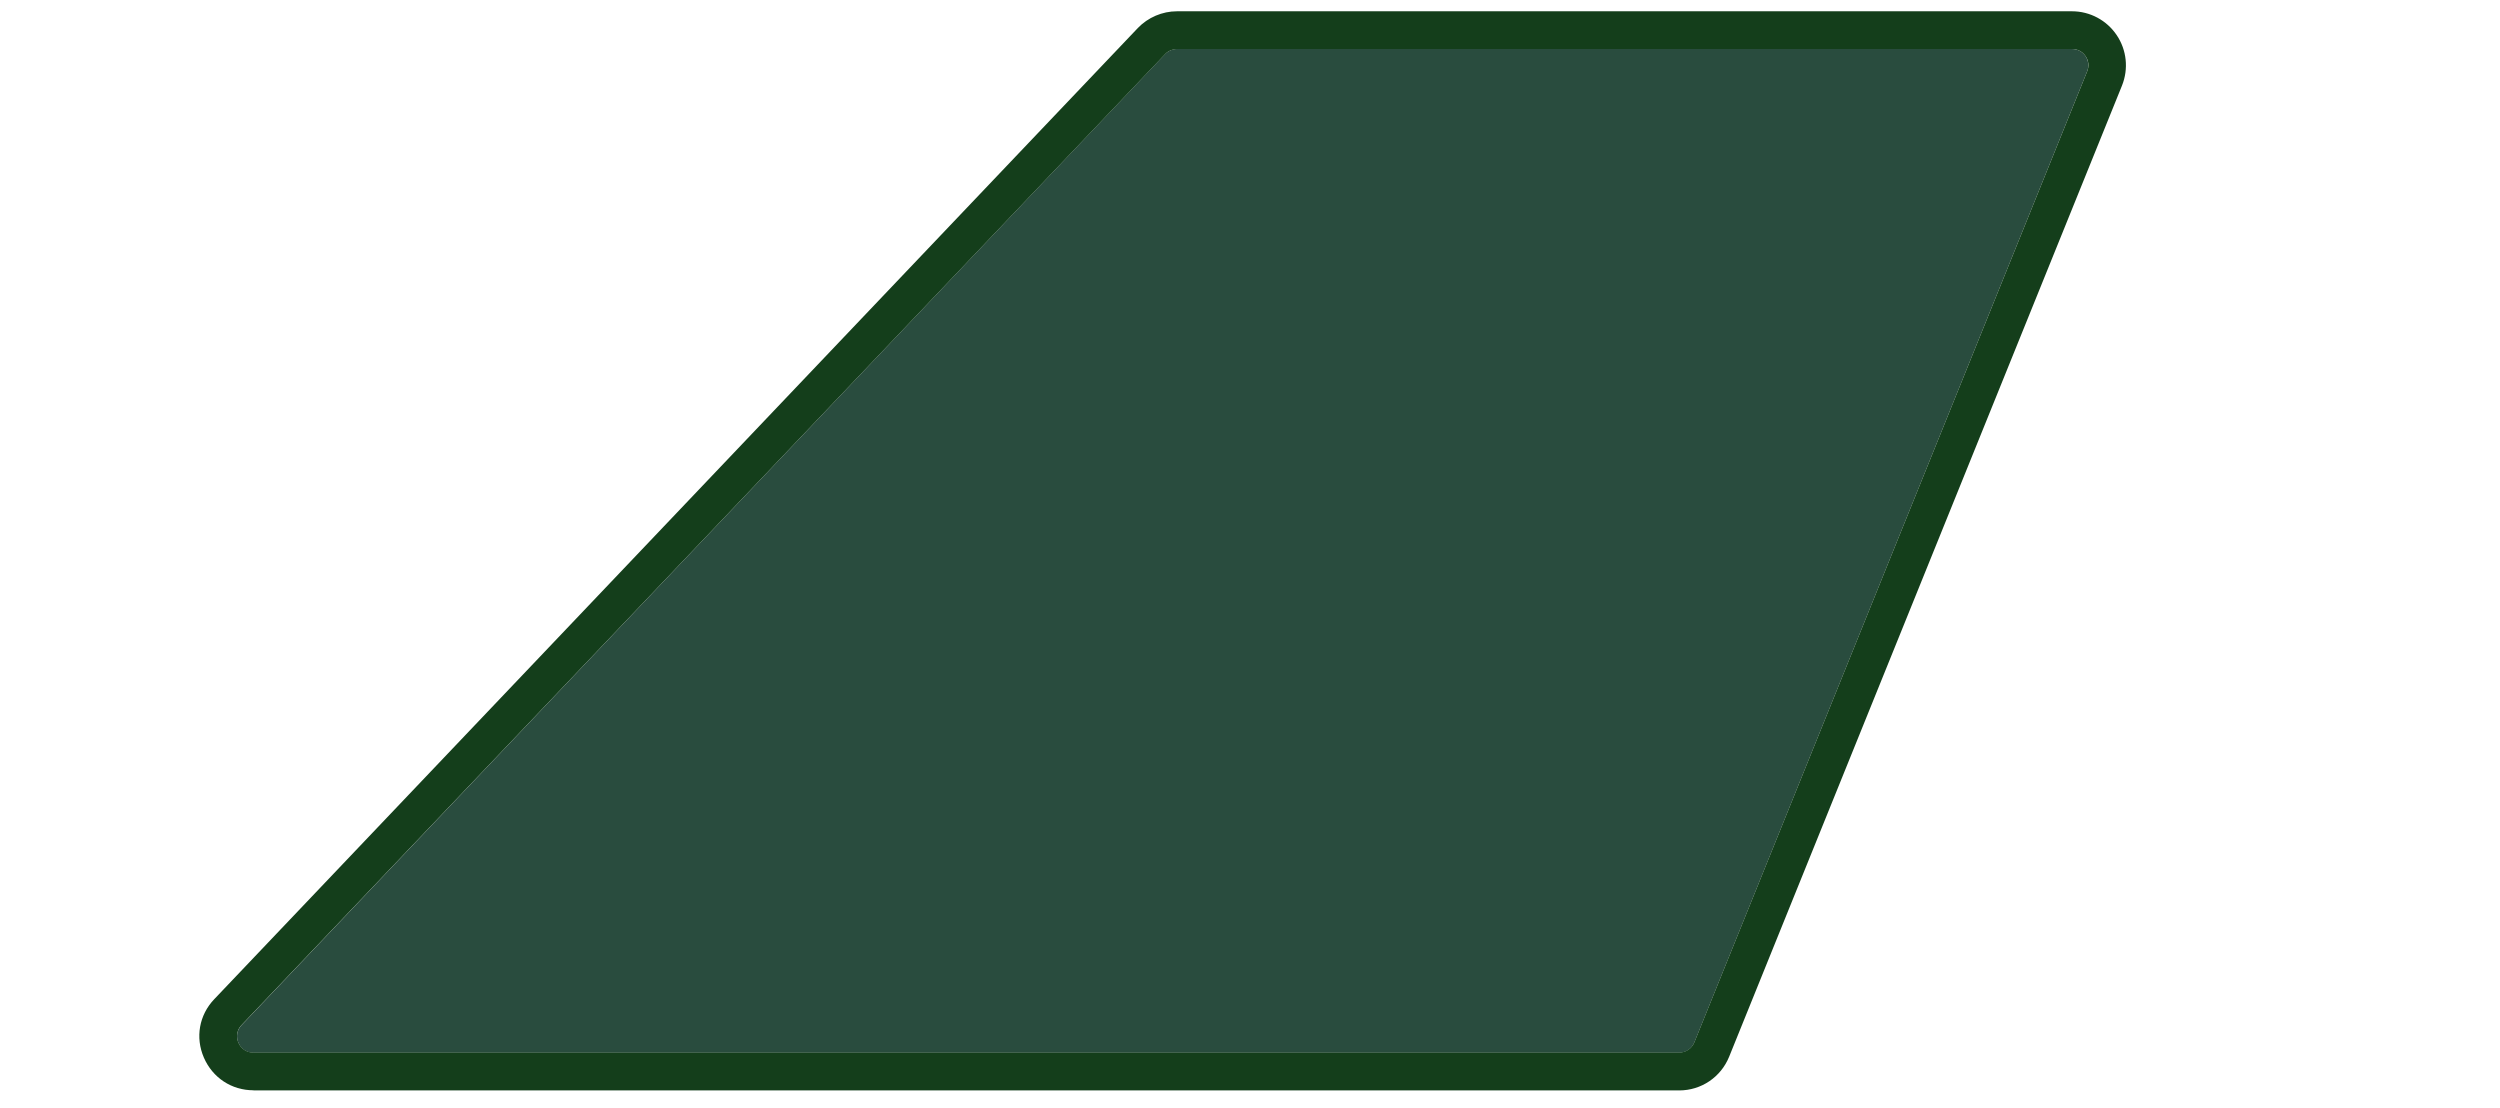
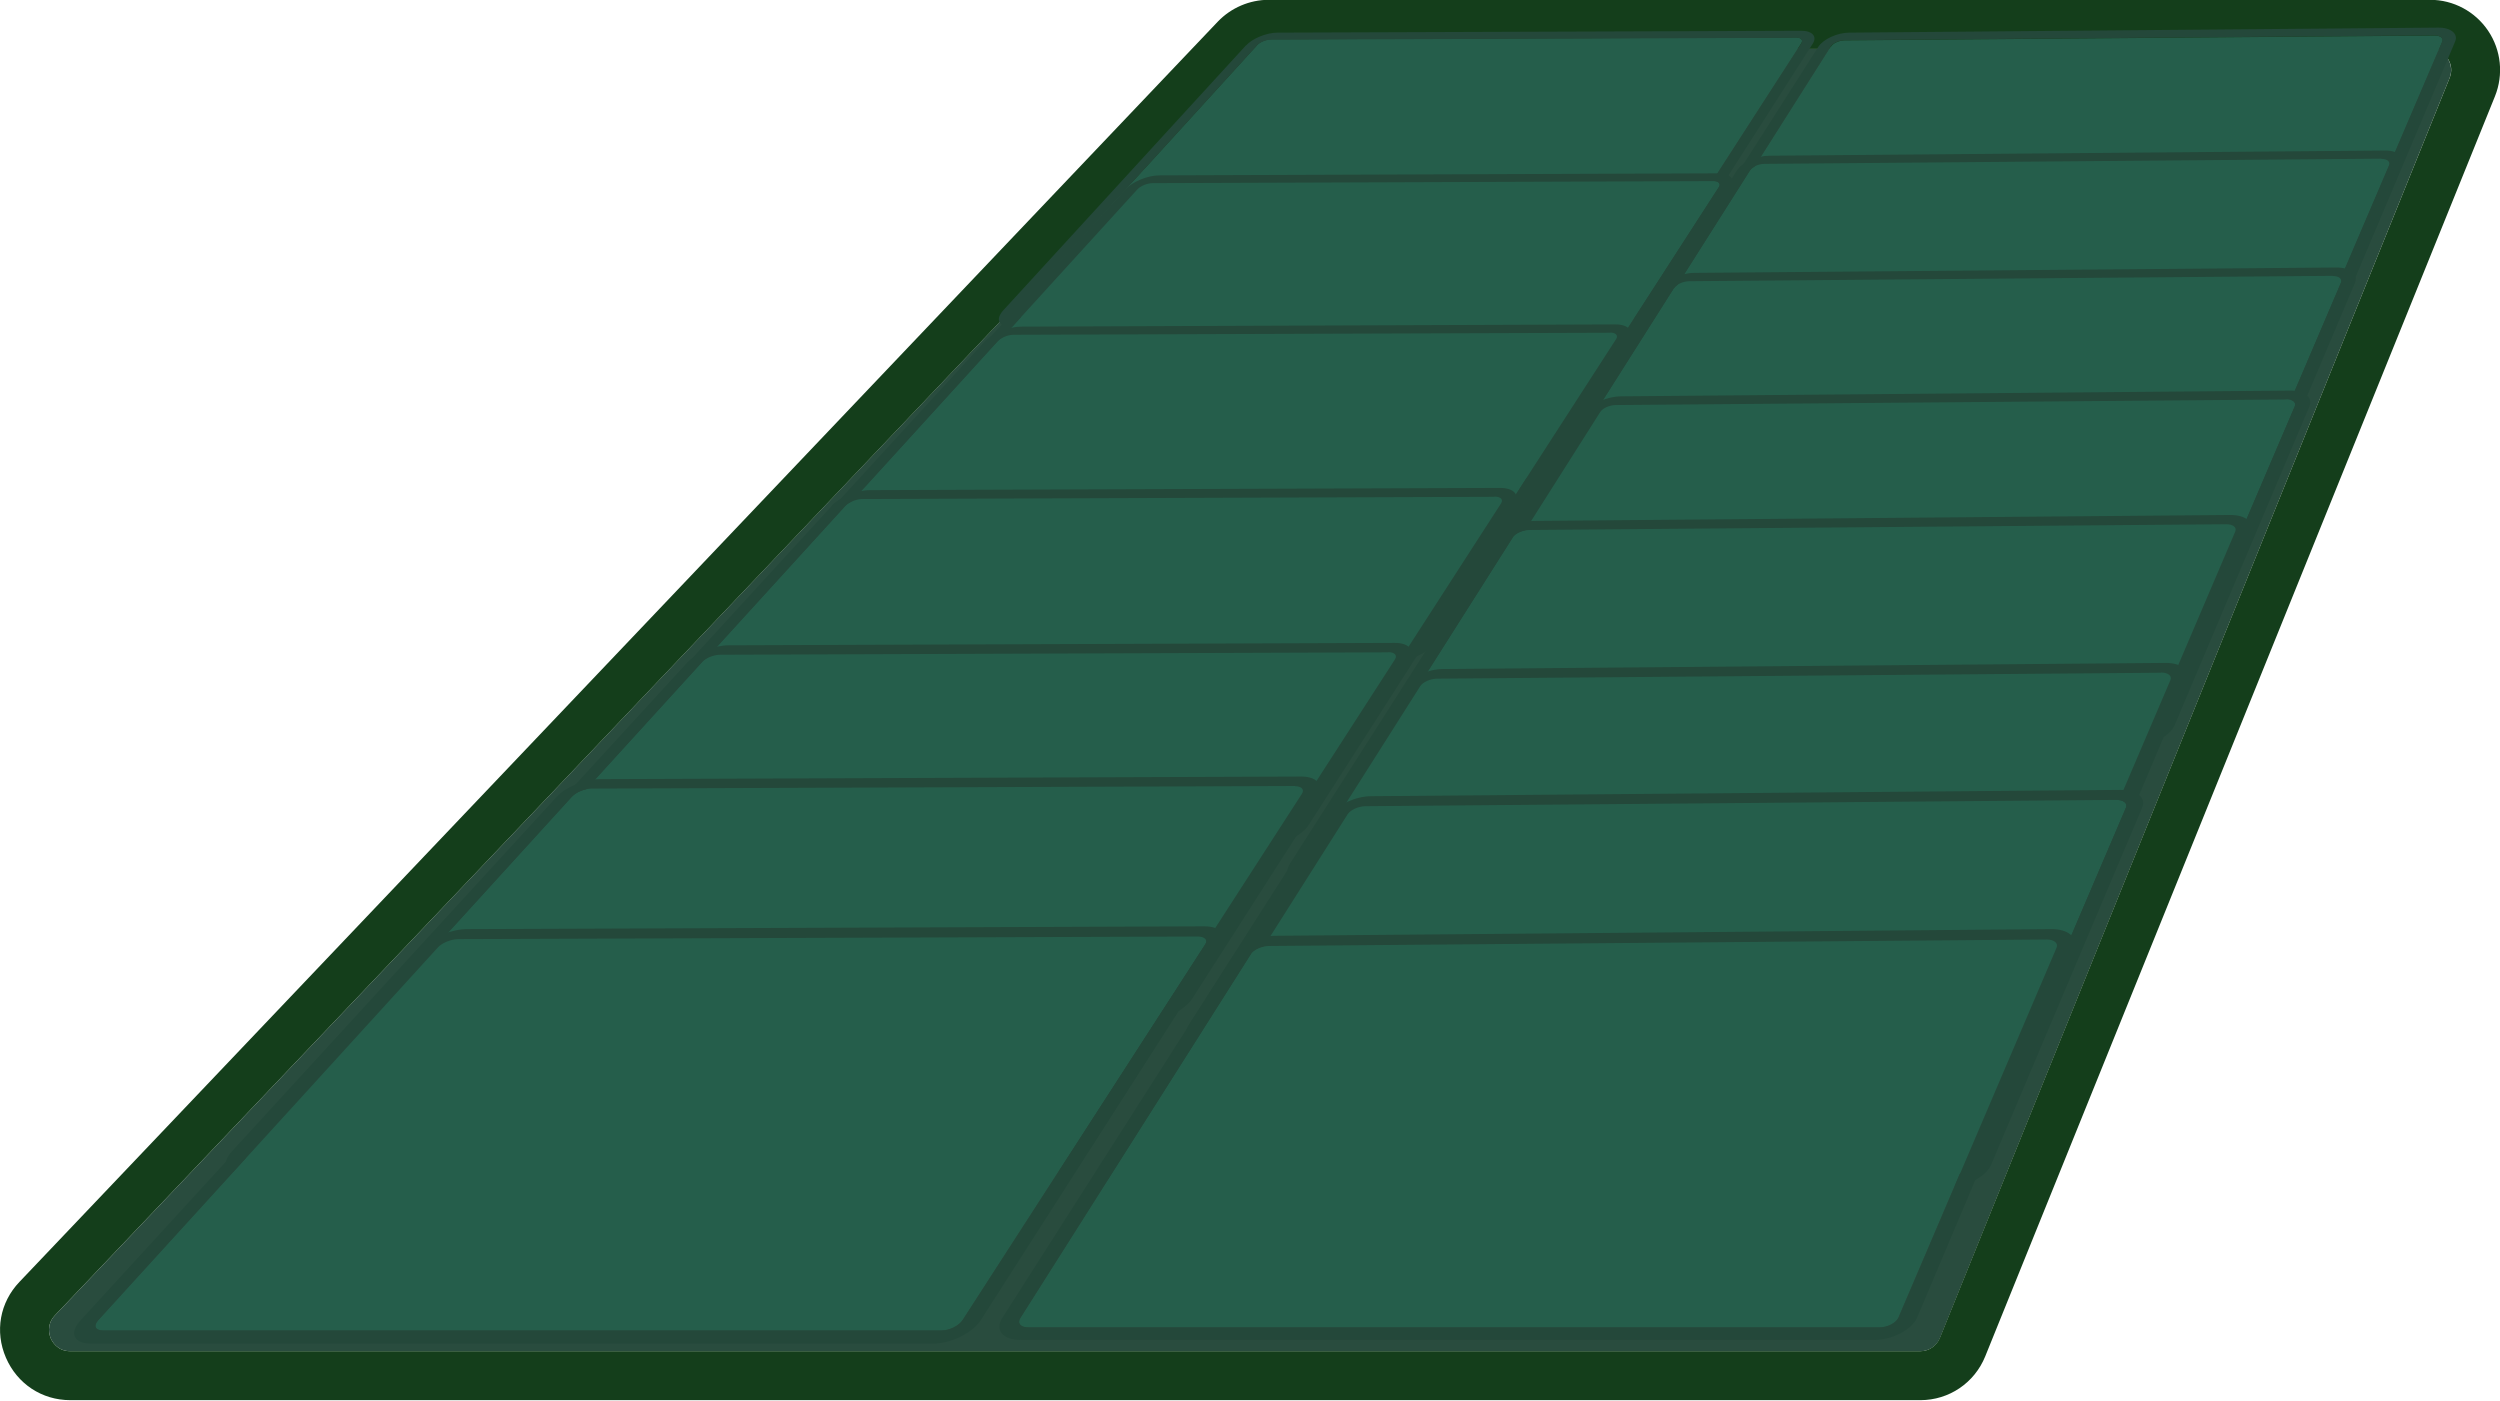
- <svg xmlns="http://www.w3.org/2000/svg" id="Layer_2" data-name="Layer 2" viewBox="0 0 175 77.55">
+ <svg xmlns="http://www.w3.org/2000/svg" id="Layer_2" data-name="Layer 2" viewBox="0 0 134.86 75.53">
  <defs>
    <style>
      .cls-1 {
+         fill: #24483a;
+       }
+ 
+       .cls-2 {
        fill: #143e1b;
      }

-       .cls-2 {
+       .cls-3 {
+         fill: #255e4b;
+       }
+ 
+       .cls-4 {
        fill: #294c3e;
      }
    </style>
  </defs>
-   <g id="Layer_4" data-name="Layer 4">
-     <path class="cls-2" d="M16.69,73c.07.16.35.69,1.05.69h99.8c.47,0,.88-.28,1.06-.71L146.1,5c.14-.36.1-.75-.11-1.07-.22-.32-.56-.5-.95-.5h-62.65c-.31,0-.61.13-.83.35L16.91,71.76c-.48.51-.29,1.08-.22,1.24Z" />
-     <path class="cls-1" d="M17.74,76.33h99.8c1.55,0,2.92-.93,3.5-2.36L148.54,5.99c.47-1.17.33-2.49-.37-3.53-.7-1.04-1.87-1.67-3.13-1.67h-62.65c-1.03,0-2.03.43-2.74,1.17L15,69.94c-1.06,1.11-1.34,2.68-.73,4.09.61,1.41,1.94,2.29,3.47,2.29ZM82.39,3.43h62.65c.39,0,.73.18.95.5.22.32.26.71.11,1.07l-27.5,67.97c-.18.43-.59.71-1.06.71H17.74c-.7,0-.98-.53-1.05-.69-.07-.16-.26-.73.22-1.24L81.56,3.79c.21-.23.52-.35.83-.35Z" />
+   <g id="plyr-top-left-board">
+     <path class="cls-4" d="M2.74,72.2c.07.16.35.69,1.05.69h99.8c.47,0,.88-.28,1.06-.71L132.14,4.21c.14-.36.1-.75-.11-1.07-.22-.32-.56-.5-.95-.5h-62.65c-.31,0-.61.13-.83.35L2.96,70.96c-.48.51-.29,1.08-.22,1.24Z" />
+     <path class="cls-2" d="M3.79,75.53h99.8c1.55,0,2.92-.93,3.5-2.36L134.59,5.19c.47-1.17.33-2.49-.37-3.53-.7-1.04-1.87-1.67-3.13-1.67h-62.65c-1.03,0-2.03.43-2.74,1.17L1.05,69.15c-1.06,1.11-1.34,2.68-.73,4.09.61,1.41,1.94,2.29,3.47,2.29ZM68.43,2.64h62.65c.39,0,.73.18.95.5.22.32.26.71.11,1.07l-27.5,67.97c-.18.43-.59.71-1.06.71H3.79c-.7,0-.98-.53-1.05-.69-.07-.16-.26-.73.22-1.24L67.61,2.99c.21-.23.52-.35.83-.35Z" />
+     <g>
+       <path class="cls-3" d="M98.76,2.51l-9.43,14.88c-.14.22,0,.4.33.4h34.84c.33,0,.68-.19.78-.41l6.47-15.13c.08-.19-.1-.33-.41-.33l-31.83.26c-.29,0-.63.15-.74.34Z" />
+       <path class="cls-1" d="M98.09,2.52l-9.49,14.88c-.32.5.01.9.74.9h34.94c.75,0,1.54-.41,1.76-.92l6.4-15.14c.18-.42-.24-.76-.92-.75l-31.75.27c-.66,0-1.41.35-1.68.76ZM131.33,1.91c.3,0,.49.15.41.33l-6.47,15.13c-.1.22-.44.41-.78.41h-34.84c-.32,0-.47-.17-.33-.39l9.43-14.88c.12-.18.45-.33.74-.34l31.83-.26Z" />
+     </g>
+     <g>
+       <path class="cls-3" d="M94.4,9.2l-9.86,15.56c-.15.23,0,.42.34.42h36.42c.35,0,.71-.2.81-.43l6.76-15.82c.08-.19-.11-.35-.42-.35l-33.28.28c-.31,0-.65.16-.78.35Z" />
+       <path class="cls-1" d="M93.69,9.2l-9.92,15.55c-.33.52.02.94.78.94h36.52c.79,0,1.61-.43,1.84-.96l6.69-15.83c.19-.44-.25-.79-.96-.78l-33.19.28c-.69,0-1.48.36-1.75.79ZM128.45,8.57c.32,0,.51.15.42.35l-6.76,15.82c-.1.23-.46.42-.81.42h-36.42c-.34,0-.49-.18-.34-.41l9.86-15.56c.12-.19.47-.35.78-.35l33.28-.28Z" />
+     </g>
+     <g>
+       <path class="cls-3" d="M90.3,15.54l-10.29,16.24c-.15.24,0,.43.36.43h38.01c.36-.01.74-.21.85-.45l7.05-16.51c.09-.2-.11-.36-.44-.36l-34.72.29c-.32,0-.68.17-.81.37Z" />
+       <path class="cls-1" d="M89.57,15.55l-10.35,16.23c-.35.54.02.99.81.99h38.11c.82,0,1.68-.45,1.92-1l6.98-16.52c.19-.46-.26-.82-1-.82l-34.64.29c-.72,0-1.54.38-1.83.83ZM125.84,14.89c.33,0,.53.16.44.36l-7.05,16.51c-.1.24-.48.44-.85.44h-38.01c-.35.01-.51-.18-.36-.42l10.29-16.24c.13-.2.49-.36.81-.37l34.72-.29Z" />
+     </g>
+     <g>
+       <path class="cls-3" d="M86.32,22.22l-10.72,16.91c-.16.25,0,.45.37.45h39.59c.38-.01.77-.22.88-.47l7.35-17.2c.09-.21-.12-.38-.46-.38l-36.17.3c-.33,0-.71.17-.84.38Z" />
+       <path class="cls-1" d="M85.56,22.23l-10.79,16.91c-.36.56.02,1.03.84,1.03h39.7c.86,0,1.75-.47,2-1.05l7.27-17.2c.2-.48-.27-.86-1.05-.85l-36.08.31c-.75,0-1.61.39-1.91.86ZM123.33,21.54c.34,0,.55.17.46.38l-7.35,17.2c-.11.25-.5.46-.88.46h-39.59c-.36.01-.53-.19-.37-.44l10.72-16.91c.13-.21.51-.38.84-.38l36.17-.3Z" />
+     </g>
+     <g>
+       <path class="cls-3" d="M81.6,28.99l-11.15,17.59c-.16.26,0,.47.39.47h41.17c.39-.01.8-.23.92-.49l7.64-17.89c.09-.22-.12-.4-.48-.39l-37.62.31c-.35,0-.74.18-.88.4Z" />
+       <path class="cls-1" d="M80.81,29l-11.22,17.58c-.37.59.02,1.07.88,1.07h41.29c.89,0,1.82-.49,2.08-1.09l7.57-17.89c.21-.5-.28-.89-1.09-.89l-37.52.32c-.78,0-1.67.41-1.98.9ZM120.1,28.28c.36,0,.57.17.48.39l-7.64,17.89c-.11.26-.52.48-.92.48h-41.17c-.38.01-.55-.2-.39-.46l11.15-17.59c.14-.22.53-.39.88-.4l37.62-.31Z" />
+     </g>
+     <g>
+       <path class="cls-3" d="M76.6,37.01l-11.58,18.26c-.17.27.01.49.4.49h42.76c.41-.01.84-.23.95-.51l7.94-18.57c.1-.23-.13-.41-.5-.41l-39.06.32c-.36,0-.77.19-.91.41Z" />
+       <path class="cls-1" d="M75.78,37.02l-11.65,18.26c-.39.61.02,1.11.91,1.11h42.88c.93,0,1.9-.51,2.16-1.13l7.86-18.58c.22-.52-.29-.93-1.13-.92l-38.96.33c-.81,0-1.74.42-2.06.93ZM116.58,36.28c.37,0,.6.18.5.41l-7.94,18.57c-.12.27-.54.5-.95.5h-42.76c-.39.01-.57-.21-.4-.48l11.58-18.26c.14-.22.55-.41.91-.41l39.06-.32Z" />
+     </g>
+     <path class="cls-3" d="M72.7,43.91l-12,18.94c-.18.28.01.51.42.51h44.34c.42-.01.87-.24.99-.53l8.23-19.26c.1-.24-.13-.43-.52-.42l-40.51.34c-.37,0-.8.19-.94.43Z" />
+     <path class="cls-1" d="M71.84,43.92l-12.08,18.93c-.4.63.02,1.15.95,1.15h44.46c.96,0,1.97-.53,2.24-1.17l8.15-19.27c.23-.53-.3-.96-1.17-.95l-40.41.34c-.84,0-1.8.44-2.14.97ZM114.16,43.15c.39,0,.62.19.52.42l-8.23,19.26c-.12.28-.56.52-.99.52h-44.34c-.41.01-.6-.22-.42-.49l12-18.94c.15-.23.57-.42.94-.43l40.51-.34Z" />
+     <path class="cls-3" d="M67.47,51.47l-12.43,19.62c-.18.29.01.52.43.52h45.92c.44-.01.9-.25,1.02-.55l8.52-19.95c.1-.24-.14-.44-.54-.44l-41.96.35c-.39,0-.83.2-.98.44Z" />
+     <path class="cls-1" d="M66.58,51.48l-12.51,19.61c-.42.66.02,1.19.98,1.19h46.05c.99,0,2.04-.55,2.32-1.21l8.44-19.96c.23-.55-.31-1-1.21-.99l-41.85.36c-.87,0-1.86.45-2.21,1ZM110.4,50.68c.4,0,.64.19.54.44l-8.52,19.95c-.13.29-.58.53-1.02.53h-45.92c-.42.01-.62-.22-.43-.51l12.43-19.62c.15-.24.59-.44.98-.44l41.96-.35Z" />
+     <g>
+       <path class="cls-3" d="M67.81,2.44l-13.01,14.28c-.2.22-.12.39.18.39h32.1c.3,0,.66-.18.81-.4l9.28-14.38c.11-.17-.02-.31-.28-.31l-28.32.1c-.26,0-.6.14-.76.31Z" />
+       <path class="cls-1" d="M67.21,2.45l-13.08,14.28c-.45.49-.27.9.41.9h32.22c.69,0,1.51-.41,1.83-.9l9.2-14.38c.25-.39-.04-.7-.65-.69l-28.22.1c-.59,0-1.36.31-1.71.7ZM96.89,2.03c.27,0,.39.14.28.31l-9.28,14.38c-.14.22-.5.4-.81.4h-32.1c-.3,0-.38-.17-.18-.39l13.01-14.28c.15-.17.49-.31.76-.31l28.32-.1Z" />
+     </g>
+     <g>
+       <path class="cls-3" d="M61.36,10.21l-13.89,15.25c-.21.23-.12.42.19.42h34.28c.32,0,.71-.19.86-.43l9.92-15.36c.12-.18-.02-.33-.3-.33l-30.25.11c-.28,0-.64.15-.81.33Z" />
+       <path class="cls-1" d="M60.72,10.21l-13.97,15.25c-.48.53-.29.96.44.96h34.42c.74,0,1.61-.44,1.95-.97l9.83-15.36c.26-.41-.05-.74-.69-.74l-30.15.11c-.64,0-1.46.34-1.83.75ZM92.42,9.77c.29,0,.42.15.3.33l-9.92,15.36c-.15.23-.54.42-.86.42h-34.28c-.32,0-.41-.19-.19-.42l13.89-15.25c.17-.18.53-.33.81-.33l30.25-.11Z" />
+     </g>
+     <g>
+       <path class="cls-3" d="M53.82,18.41l-14.78,16.23c-.22.25-.13.45.21.45h36.47c.34,0,.76-.21.92-.46l10.55-16.34c.13-.19-.02-.35-.32-.35l-32.18.11c-.3,0-.69.16-.86.35Z" />
+       <path class="cls-1" d="M53.13,18.41l-14.87,16.23c-.51.56-.31,1.02.46,1.02h36.62c.78,0,1.72-.46,2.08-1.03l10.46-16.34c.28-.44-.05-.79-.73-.79l-32.07.12c-.68,0-1.55.36-1.95.79ZM86.86,17.94c.3,0,.45.16.32.35l-10.55,16.34c-.16.25-.57.45-.92.45h-36.47c-.34,0-.43-.2-.21-.44l14.78-16.23c.18-.19.56-.35.86-.35l32.18-.11Z" />
+     </g>
+     <g>
+       <path class="cls-3" d="M45.6,27.29l-15.67,17.2c-.24.26-.14.48.22.48h38.66c.36,0,.8-.22.97-.48l11.18-17.32c.13-.21-.02-.37-.34-.37l-34.11.12c-.32,0-.73.17-.91.37Z" />
+       <path class="cls-1" d="M44.87,27.29l-15.76,17.2c-.54.59-.33,1.08.49,1.08h38.81c.83,0,1.82-.49,2.2-1.09l11.09-17.32c.3-.47-.05-.84-.78-.84l-33.99.12c-.72,0-1.64.38-2.07.84ZM80.63,26.79c.32,0,.48.16.34.37l-11.18,17.32c-.17.26-.61.48-.97.48H30.15c-.36,0-.46-.21-.22-.47l15.67-17.2c.19-.2.6-.37.91-.37l34.11-.12Z" />
+     </g>
+     <g>
+       <path class="cls-3" d="M37.88,35.7l-16.55,18.17c-.25.28-.15.5.23.5h40.85c.39,0,.85-.23,1.03-.51l11.81-18.3c.14-.22-.02-.39-.36-.39l-36.04.13c-.34,0-.77.18-.97.39Z" />
+       <path class="cls-1" d="M37.11,35.7l-16.65,18.17c-.58.63-.34,1.14.52,1.14h41.01c.88,0,1.92-.52,2.33-1.15l11.72-18.3c.31-.49-.05-.89-.82-.88l-35.92.13c-.76,0-1.73.4-2.18.89ZM74.89,35.18c.34,0,.5.17.36.39l-11.81,18.3c-.18.28-.64.51-1.03.51H21.56c-.38,0-.48-.22-.23-.5l16.55-18.17c.2-.22.63-.39.97-.39l36.04-.13Z" />
+     </g>
+     <g>
+       <path class="cls-3" d="M30.86,42.96l-17.44,19.15c-.27.29-.16.53.24.53h43.04c.41,0,.89-.24,1.08-.54l12.45-19.28c.15-.23-.02-.41-.38-.41l-37.97.14c-.35,0-.81.19-1.02.42Z" />
+       <path class="cls-1" d="M30.05,42.96l-17.54,19.15c-.61.66-.36,1.2.55,1.2h43.21c.92,0,2.02-.55,2.45-1.21l12.34-19.28c.33-.52-.06-.93-.87-.93l-37.84.14c-.8,0-1.83.42-2.3.94ZM69.85,42.41c.36,0,.53.18.38.41l-12.45,19.28c-.19.29-.67.53-1.08.53H13.67c-.4,0-.51-.23-.24-.52l17.44-19.15c.21-.23.66-.41,1.02-.42l37.97-.14Z" />
+     </g>
+     <g>
+       <path class="cls-3" d="M23.63,51.09l-18.33,20.12c-.28.31-.16.56.26.56h45.23c.43,0,.94-.26,1.14-.57l13.08-20.26c.16-.24-.02-.44-.4-.43l-39.9.14c-.37,0-.85.2-1.07.44Z" />
+       <path class="cls-1" d="M22.78,51.1l-18.43,20.12c-.64.69-.38,1.26.57,1.26h45.41c.97,0,2.13-.57,2.58-1.27l12.97-20.26c.35-.54-.06-.98-.91-.98l-39.77.15c-.84,0-1.92.44-2.42.98ZM64.61,50.52c.38,0,.56.19.4.43l-13.08,20.26c-.2.31-.71.56-1.14.56H5.56c-.42,0-.53-.24-.26-.55l18.33-20.12c.22-.24.7-.43,1.07-.44l39.9-.14Z" />
+     </g>
  </g>
</svg>
